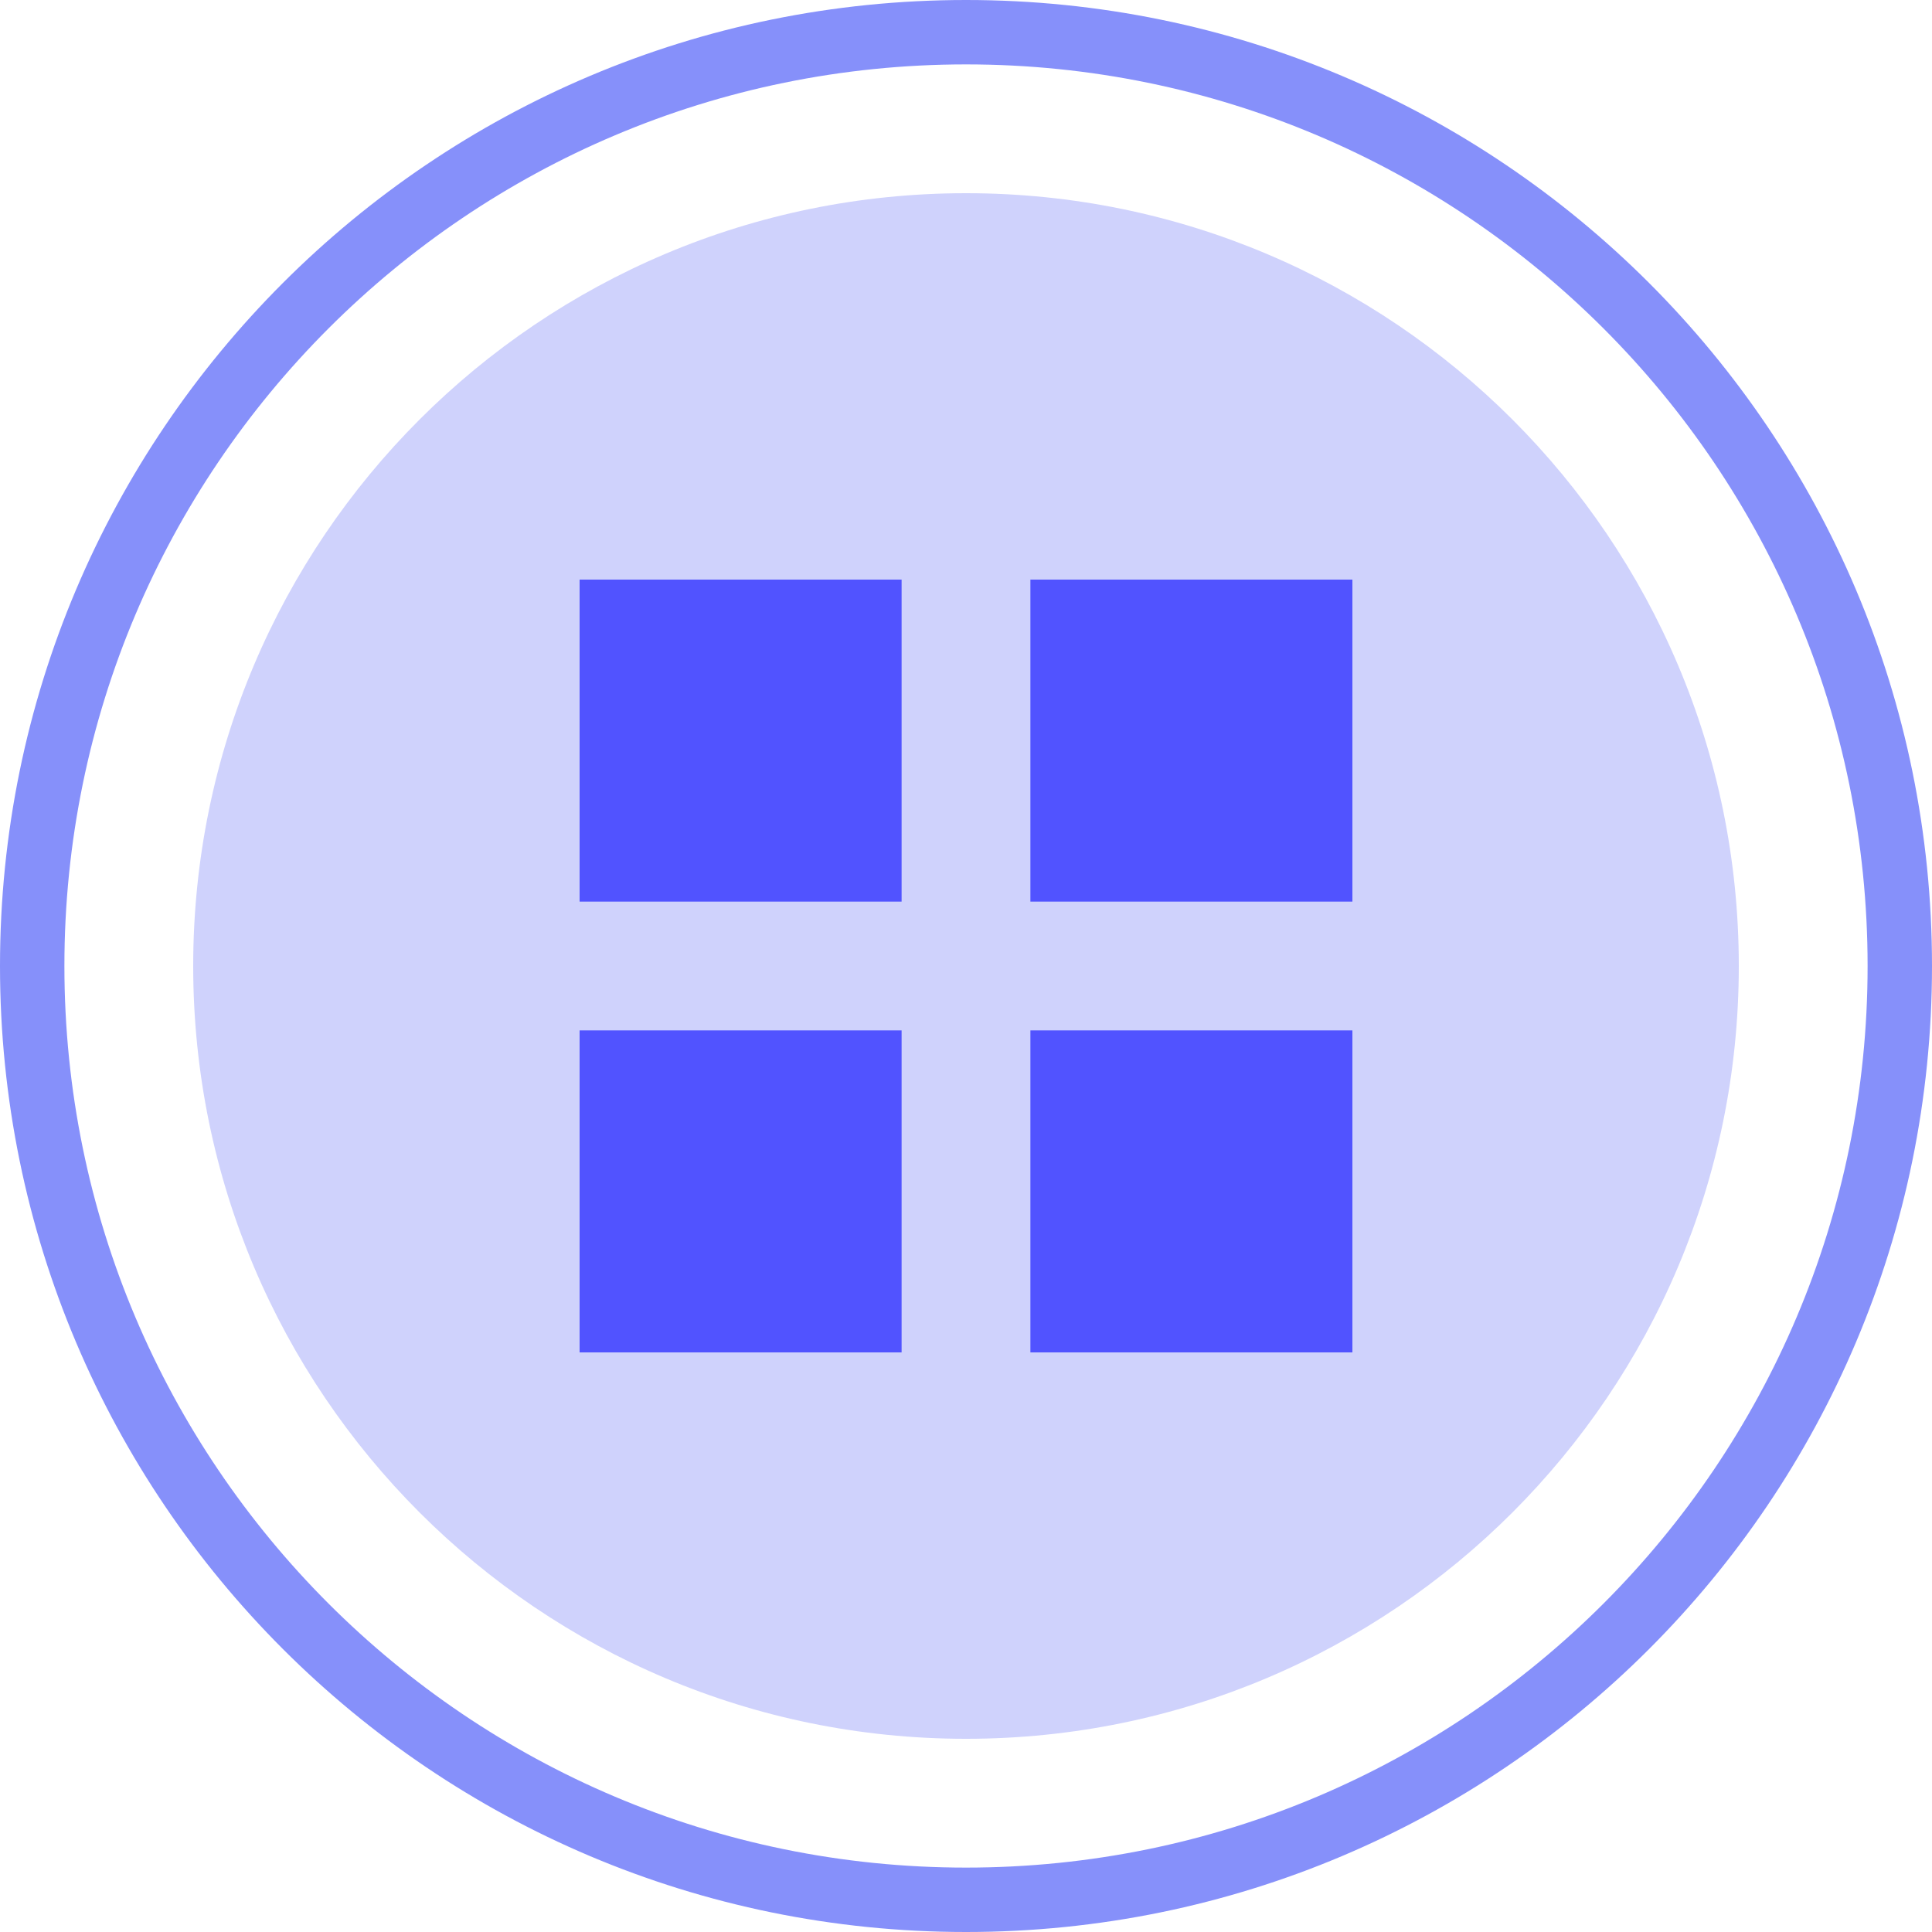
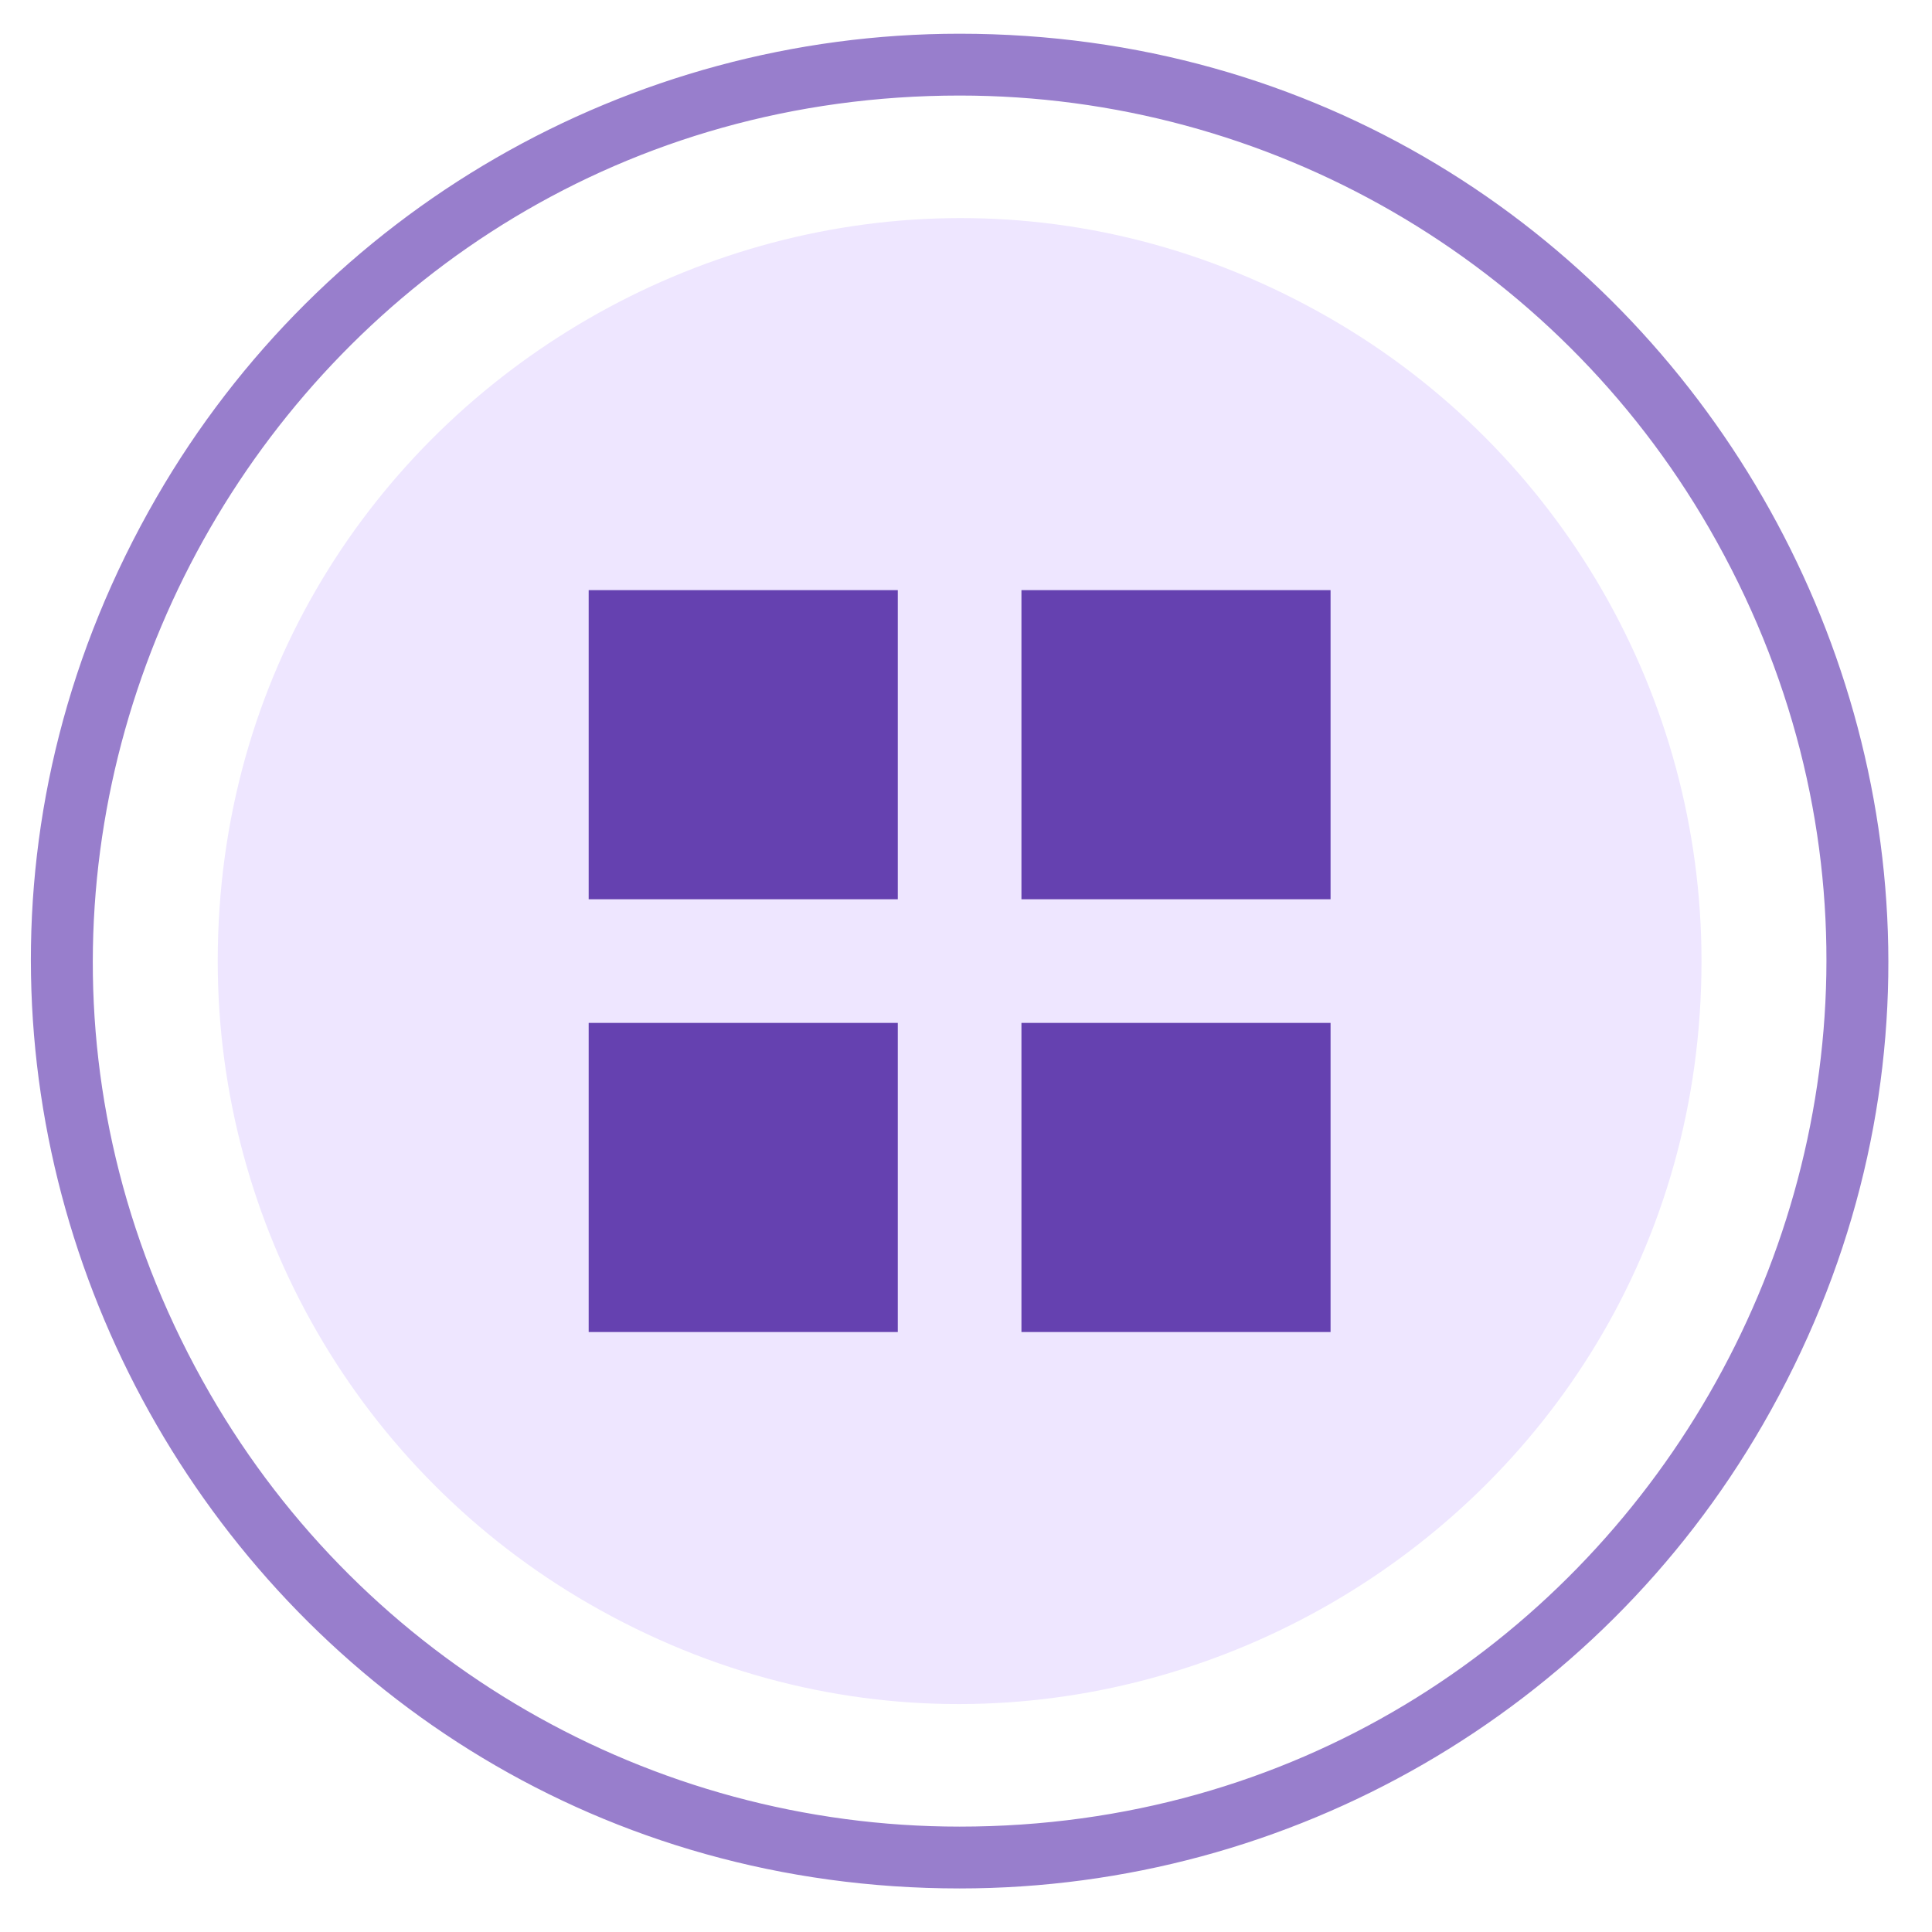
- <svg xmlns="http://www.w3.org/2000/svg" viewBox="0 0 480 480">
-   <defs />
-   <path fill="#cfd2fc" d="M432 240a192 192 0 11-384 0 192 192 0 01384 0zm0 0" />
-   <path fill="#8690fa" d="M240 480a240 240 0 110-480 240 240 0 010 480zm0-464a224 224 0 100 448 224 224 0 000-448zm0 0" />
-   <g fill="#5153ff">
-     <path d="M144 144h80v80h-80zm0 0M256 144h80v80h-80zm0 0M144 256h80v80h-80zm0 0M256 256h80v80h-80zm0 0" />
+ <svg xmlns="http://www.w3.org/2000/svg" viewBox="0 0 500 500">
+   <path d="M 440.349 248.727 C 440.349 396.529 280.349 488.905 152.349 415.004 C 92.944 380.707 56.349 317.322 56.349 248.727 C 56.349 100.926 216.349 8.549 344.349 82.45 C 403.754 116.748 440.349 180.132 440.349 248.727 Z M 440.349 248.727" style="fill: rgb(238, 230, 255);" />
+   <path d="M 248.349 488.727 C 63.597 488.727 -51.873 288.727 40.503 128.727 C 83.375 54.471 162.606 8.727 248.349 8.727 C 433.102 8.727 548.572 208.727 456.196 368.727 C 413.324 442.983 334.093 488.727 248.349 488.727 Z M 248.349 24.727 C 75.914 24.727 -31.858 211.394 54.36 360.727 C 94.374 430.033 168.322 472.727 248.349 472.727 C 420.785 472.727 528.557 286.061 442.339 136.727 C 402.325 67.421 328.377 24.727 248.349 24.727 Z M 248.349 24.727" style="fill: rgb(152, 126, 204);" />
+   <g fill="#5153ff" transform="matrix(1, 0, 0, 1, 8.349491, 8.727191)">
+     <path d="M144 144h80v80h-80zm0 0M256 144h80v80h-80zm0 0M144 256h80v80h-80zm0 0M256 256h80v80h-80zm0 0" style="fill: rgb(101, 65, 176);" />
  </g>
</svg>
